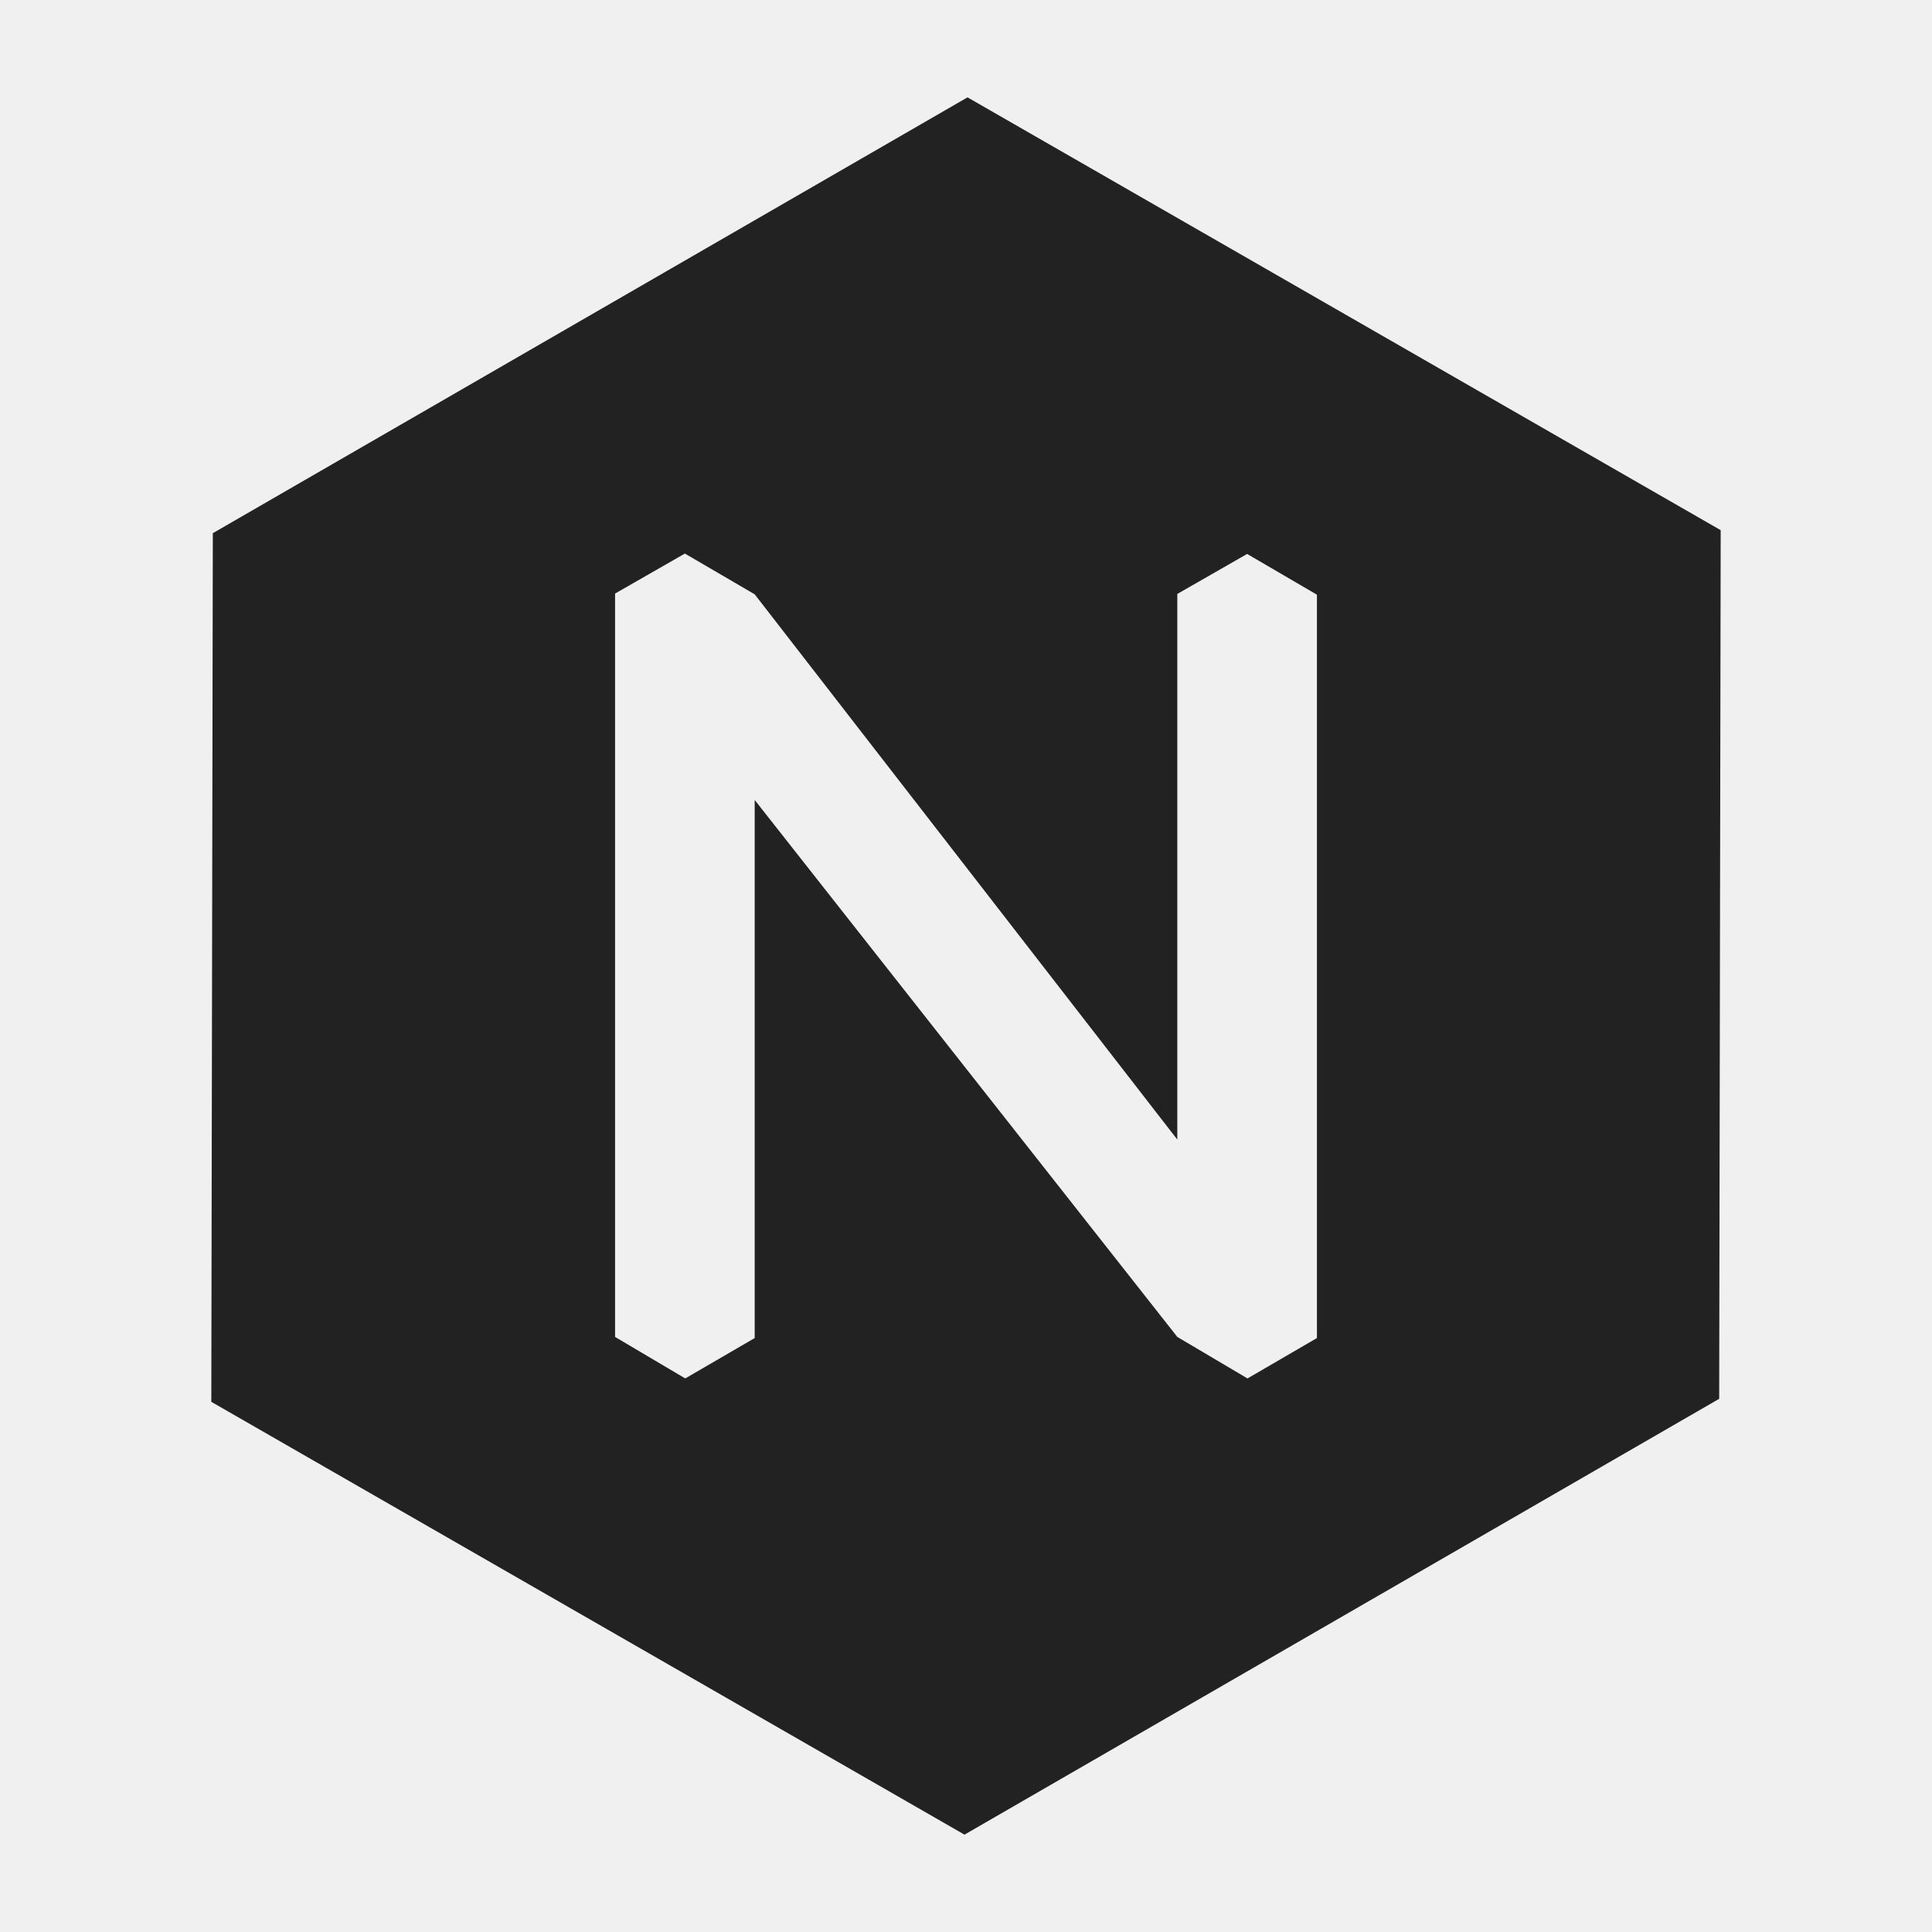
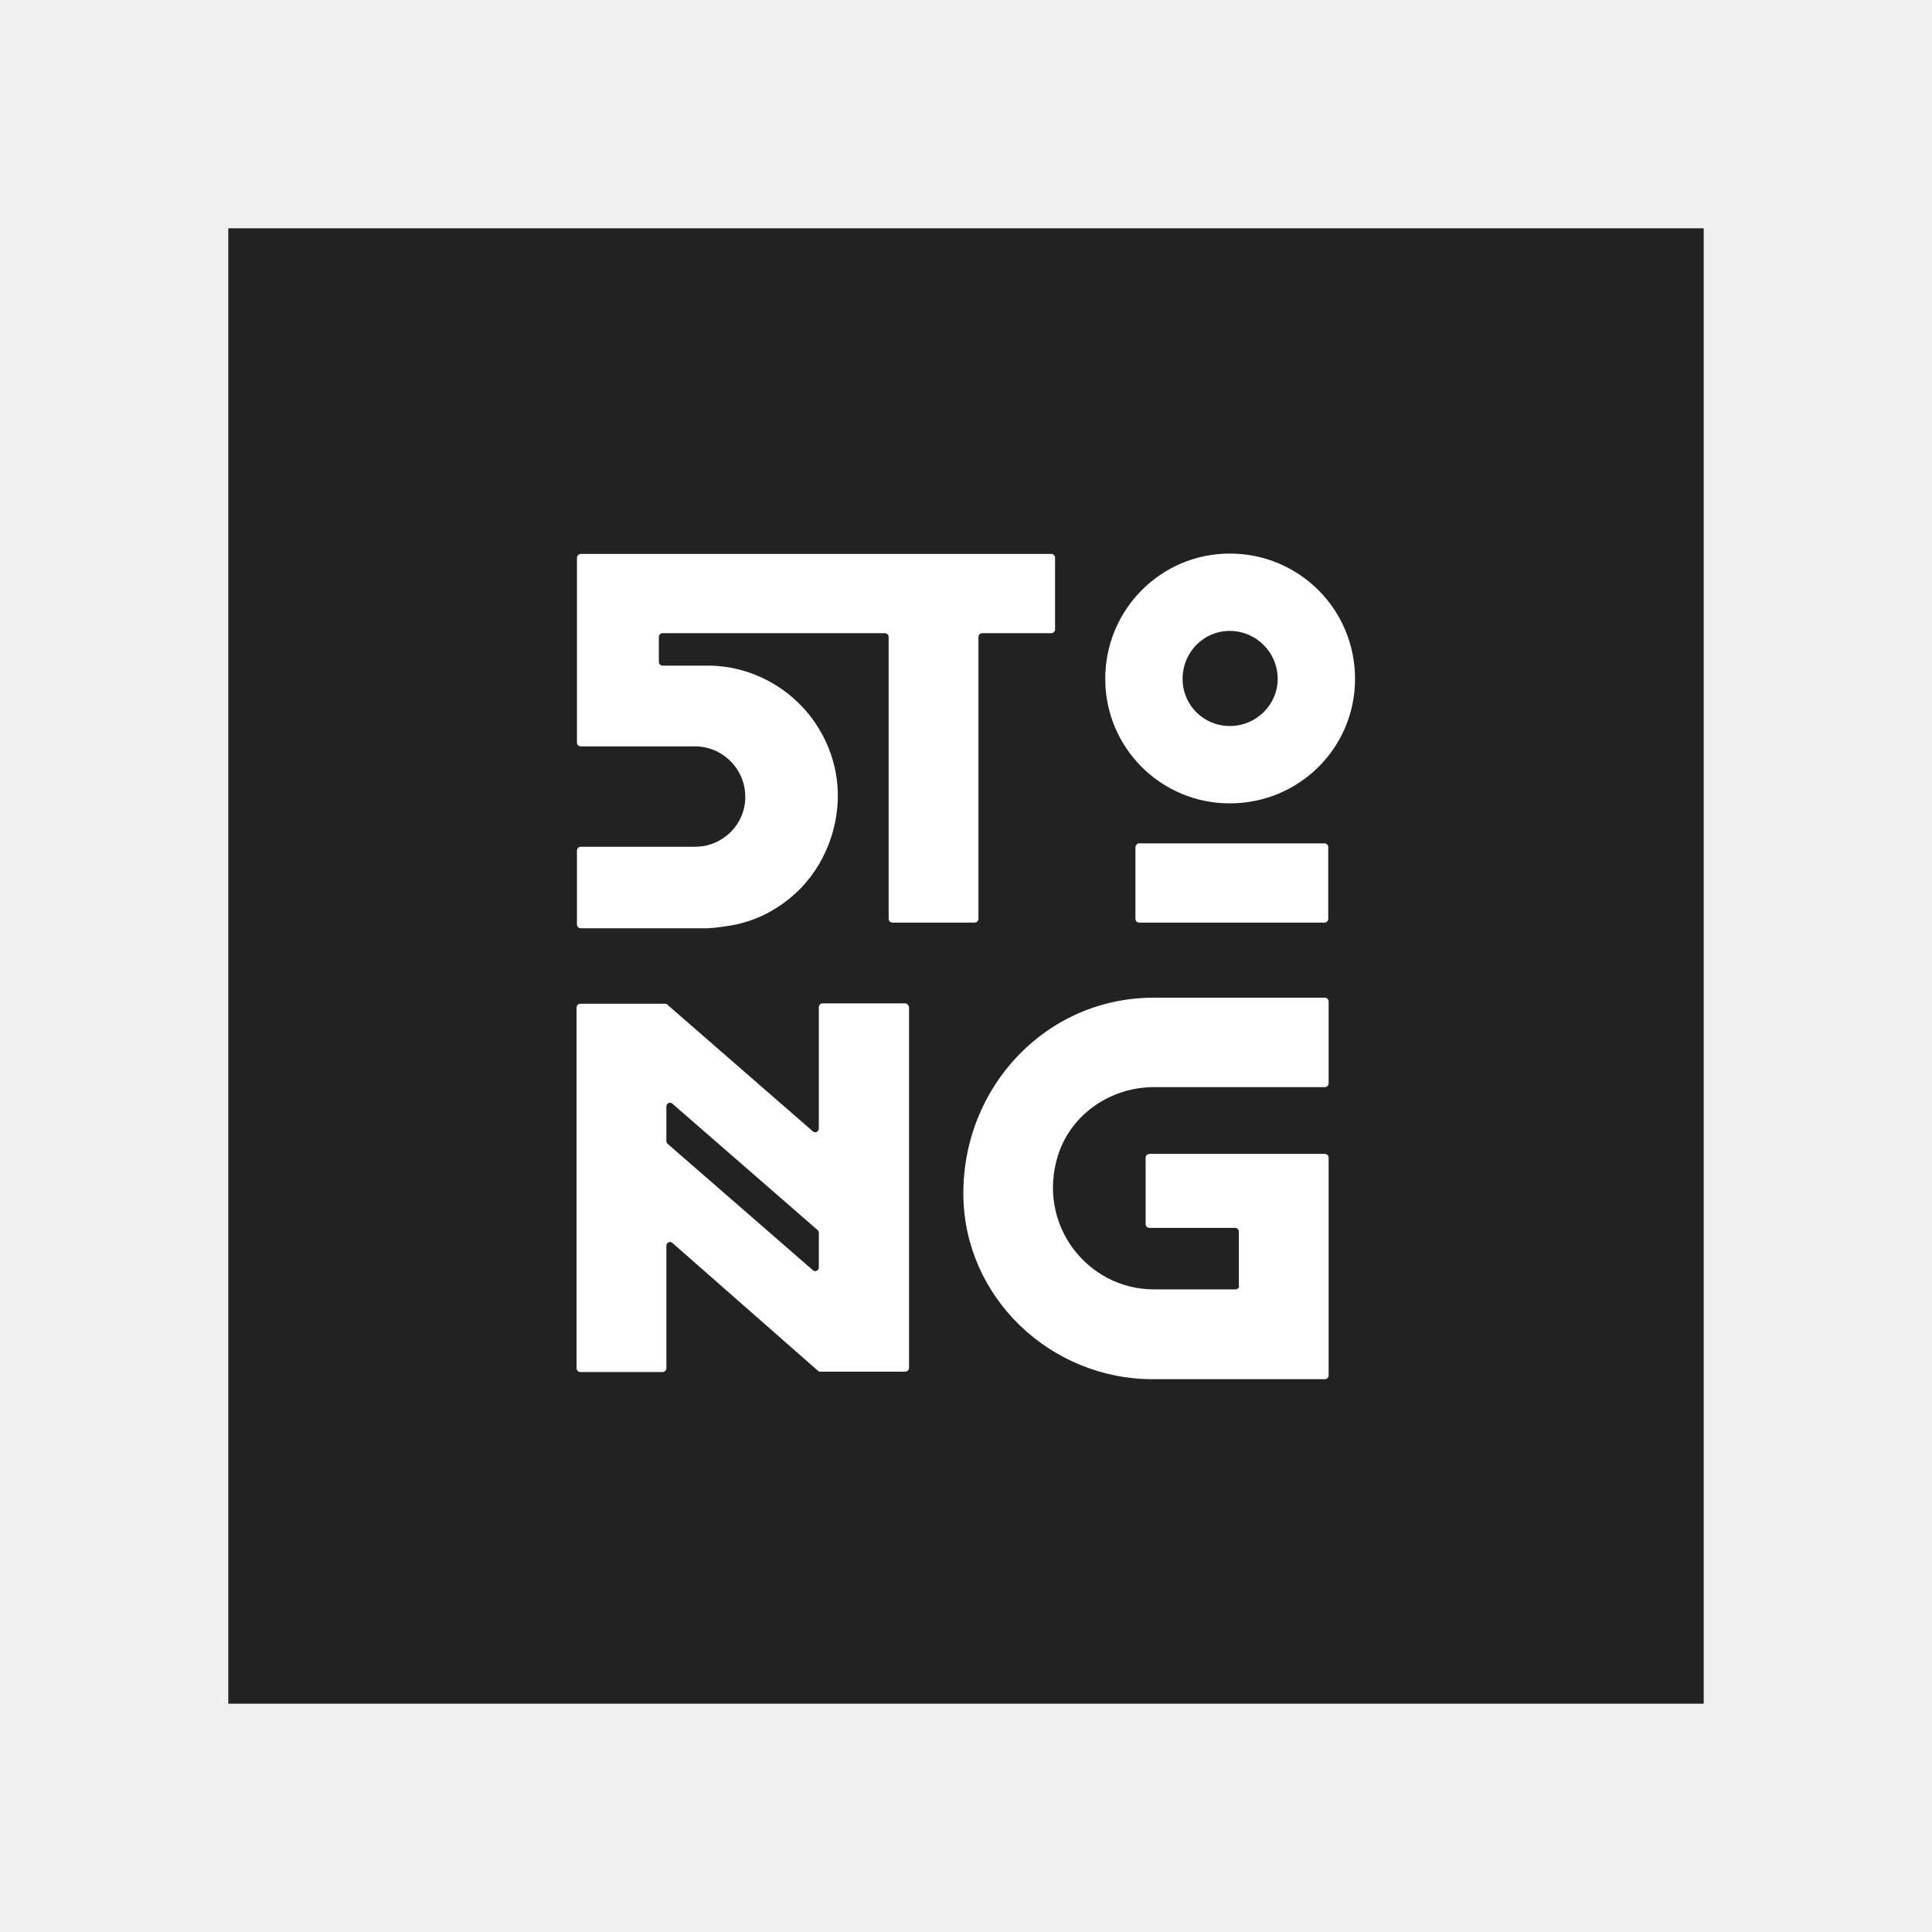
- <svg xmlns="http://www.w3.org/2000/svg" xml:space="preserve" enable-background="new 0 0 512 512" viewBox="0 0 512 512" height="512px" width="512px" y="0px" x="0px" id="NexT" version="1.1">
-   <defs id="defs3388" />
-   <path style="fill:#222222;fill-opacity:1" id="path3384" d="M 256.4,25.8 56.4,141.3 56,371.5 255.6,486.2 455.6,370.7 456,140.5 Z m 92.6,328.8 -18.4,10.7 -18.6,-11 0,0 -112,-142.3 0,142.6 -18.4,10.7 -18.6,-11 0,-197 18.5,-10.6 18.5,10.8 0,0 112,144.5 0,-144.6 18.5,-10.6 18.5,10.8 z" />
+ <svg xmlns="http://www.w3.org/2000/svg" version="1.1" id="NexT" x="0px" y="0px" viewBox="0 0 512 512" style="enable-background:new 0 0 512 512;" xml:space="preserve">
+   <style type="text/css">
+ 	.st0{fill:#222222;}
+ 	.st1{fill:#FFFFFF;}
+ </style>
+   <rect x="60.5" y="60.5" class="st0" width="391" height="391" />
+   <path class="st1" d="M301.9,223.5H351c0.5,0,1,0.4,1,1v19c0,0.5-0.4,1-1,1h-49.1c-0.5,0-1-0.4-1-1v-19  C301,223.9,301.4,223.5,301.9,223.5z M359.1,179.9c0,18.3-14.8,33-33.2,33c-18.3,0-33-14.8-33-33c0-18.4,14.8-33.2,33-33.2  C344.3,146.7,359.1,161.5,359.1,179.9z M338.6,179.9c0-7-5.7-12.7-12.7-12.7c-7,0-12.5,5.7-12.5,12.7c0,7,5.6,12.5,12.5,12.5  C332.9,192.4,338.6,186.8,338.6,179.9z M239.9,265.9h-21.9c-0.5,0-1,0.4-1,1v32.2c0,0.8-1,1.3-1.6,0.7l-38.6-33.6  c-0.2-0.2-0.4-0.2-0.6-0.2h-22.4c-0.5,0-1,0.4-1,1v95.6c0,0.5,0.4,1,1,1h21.8c0.5,0,1-0.4,1-1v-32.5c0-0.8,1-1.3,1.6-0.7l38.6,33.9  c0.2,0.2,0.4,0.2,0.6,0.2h22.5c0.5,0,1-0.4,1-1v-95.6C240.8,266.4,240.4,265.9,239.9,265.9z M217,326.7v9.2c0,0.8-1,1.3-1.6,0.7  l-38.5-33.5c-0.2-0.2-0.3-0.4-0.3-0.7v-9.2c0-0.8,1-1.3,1.6-0.7l38.5,33.5C216.9,326.2,217,326.4,217,326.7z M152.9,147.8v49  c0,0.5,0.4,1,1,1h30.3c7.3,0,13.3,6,13.3,13.3c0,0.2,0,0.3,0,0.5c-0.2,7.1-6.1,12.8-13.3,12.8h-0.5h-29.8c-0.5,0-1,0.4-1,1v19.6  c0,0.5,0.4,1,1,1H187c0,0,0.2,0,0.3,0c0,0,1,0,1-0.1c0,0.2,6.2-0.7,6.8-0.9c2.2-0.5,4.4-1.2,6.4-2.1c4-1.8,7.7-4.4,10.8-7.6  c7.3-7.6,10.9-18.7,9.4-29.2c-1-7-4.2-13.6-9.1-18.8c-6.2-6.6-14.9-10.6-24-10.9c-0.4,0-0.9,0-1.3,0H187h-11.4c-0.5,0-1-0.4-1-1  l0-6.6c0-0.5,0.4-1,1-1h58.9c0.5,0,1,0.4,1,1v74.7c0,0.5,0.4,1,1,1h21.8c0.5,0,1-0.4,1-1v-74.7c0-0.5,0.4-1,1-1h18.3  c0.5,0,1-0.4,1-1v-19c0-0.5-0.4-1-1-1H153.8C153.3,146.9,152.9,147.3,152.9,147.8z M328.4,340.7c0,0.5-0.4,1-1,1h-21.6  c-17.6,0-31.2-17.2-25.4-35.6c3.5-10.9,14-18,25.4-18h0h45.3c0.5,0,1-0.4,1-1v-21.7c0-0.5-0.4-1-1-1l-45.4,0  c-28.4,0-50.6,23.6-50.4,52.2c0.2,27.2,23,48.9,50.2,48.9h45.6c0.5,0,1-0.4,1-1v-57.7c0-0.5-0.4-1-1-1h-46.5c-0.5,0-1,0.4-1,1v17.6  c0,0.5,0.4,1,1,1h22.7c0.5,0,1,0.4,1,1V340.7z" />
</svg>
